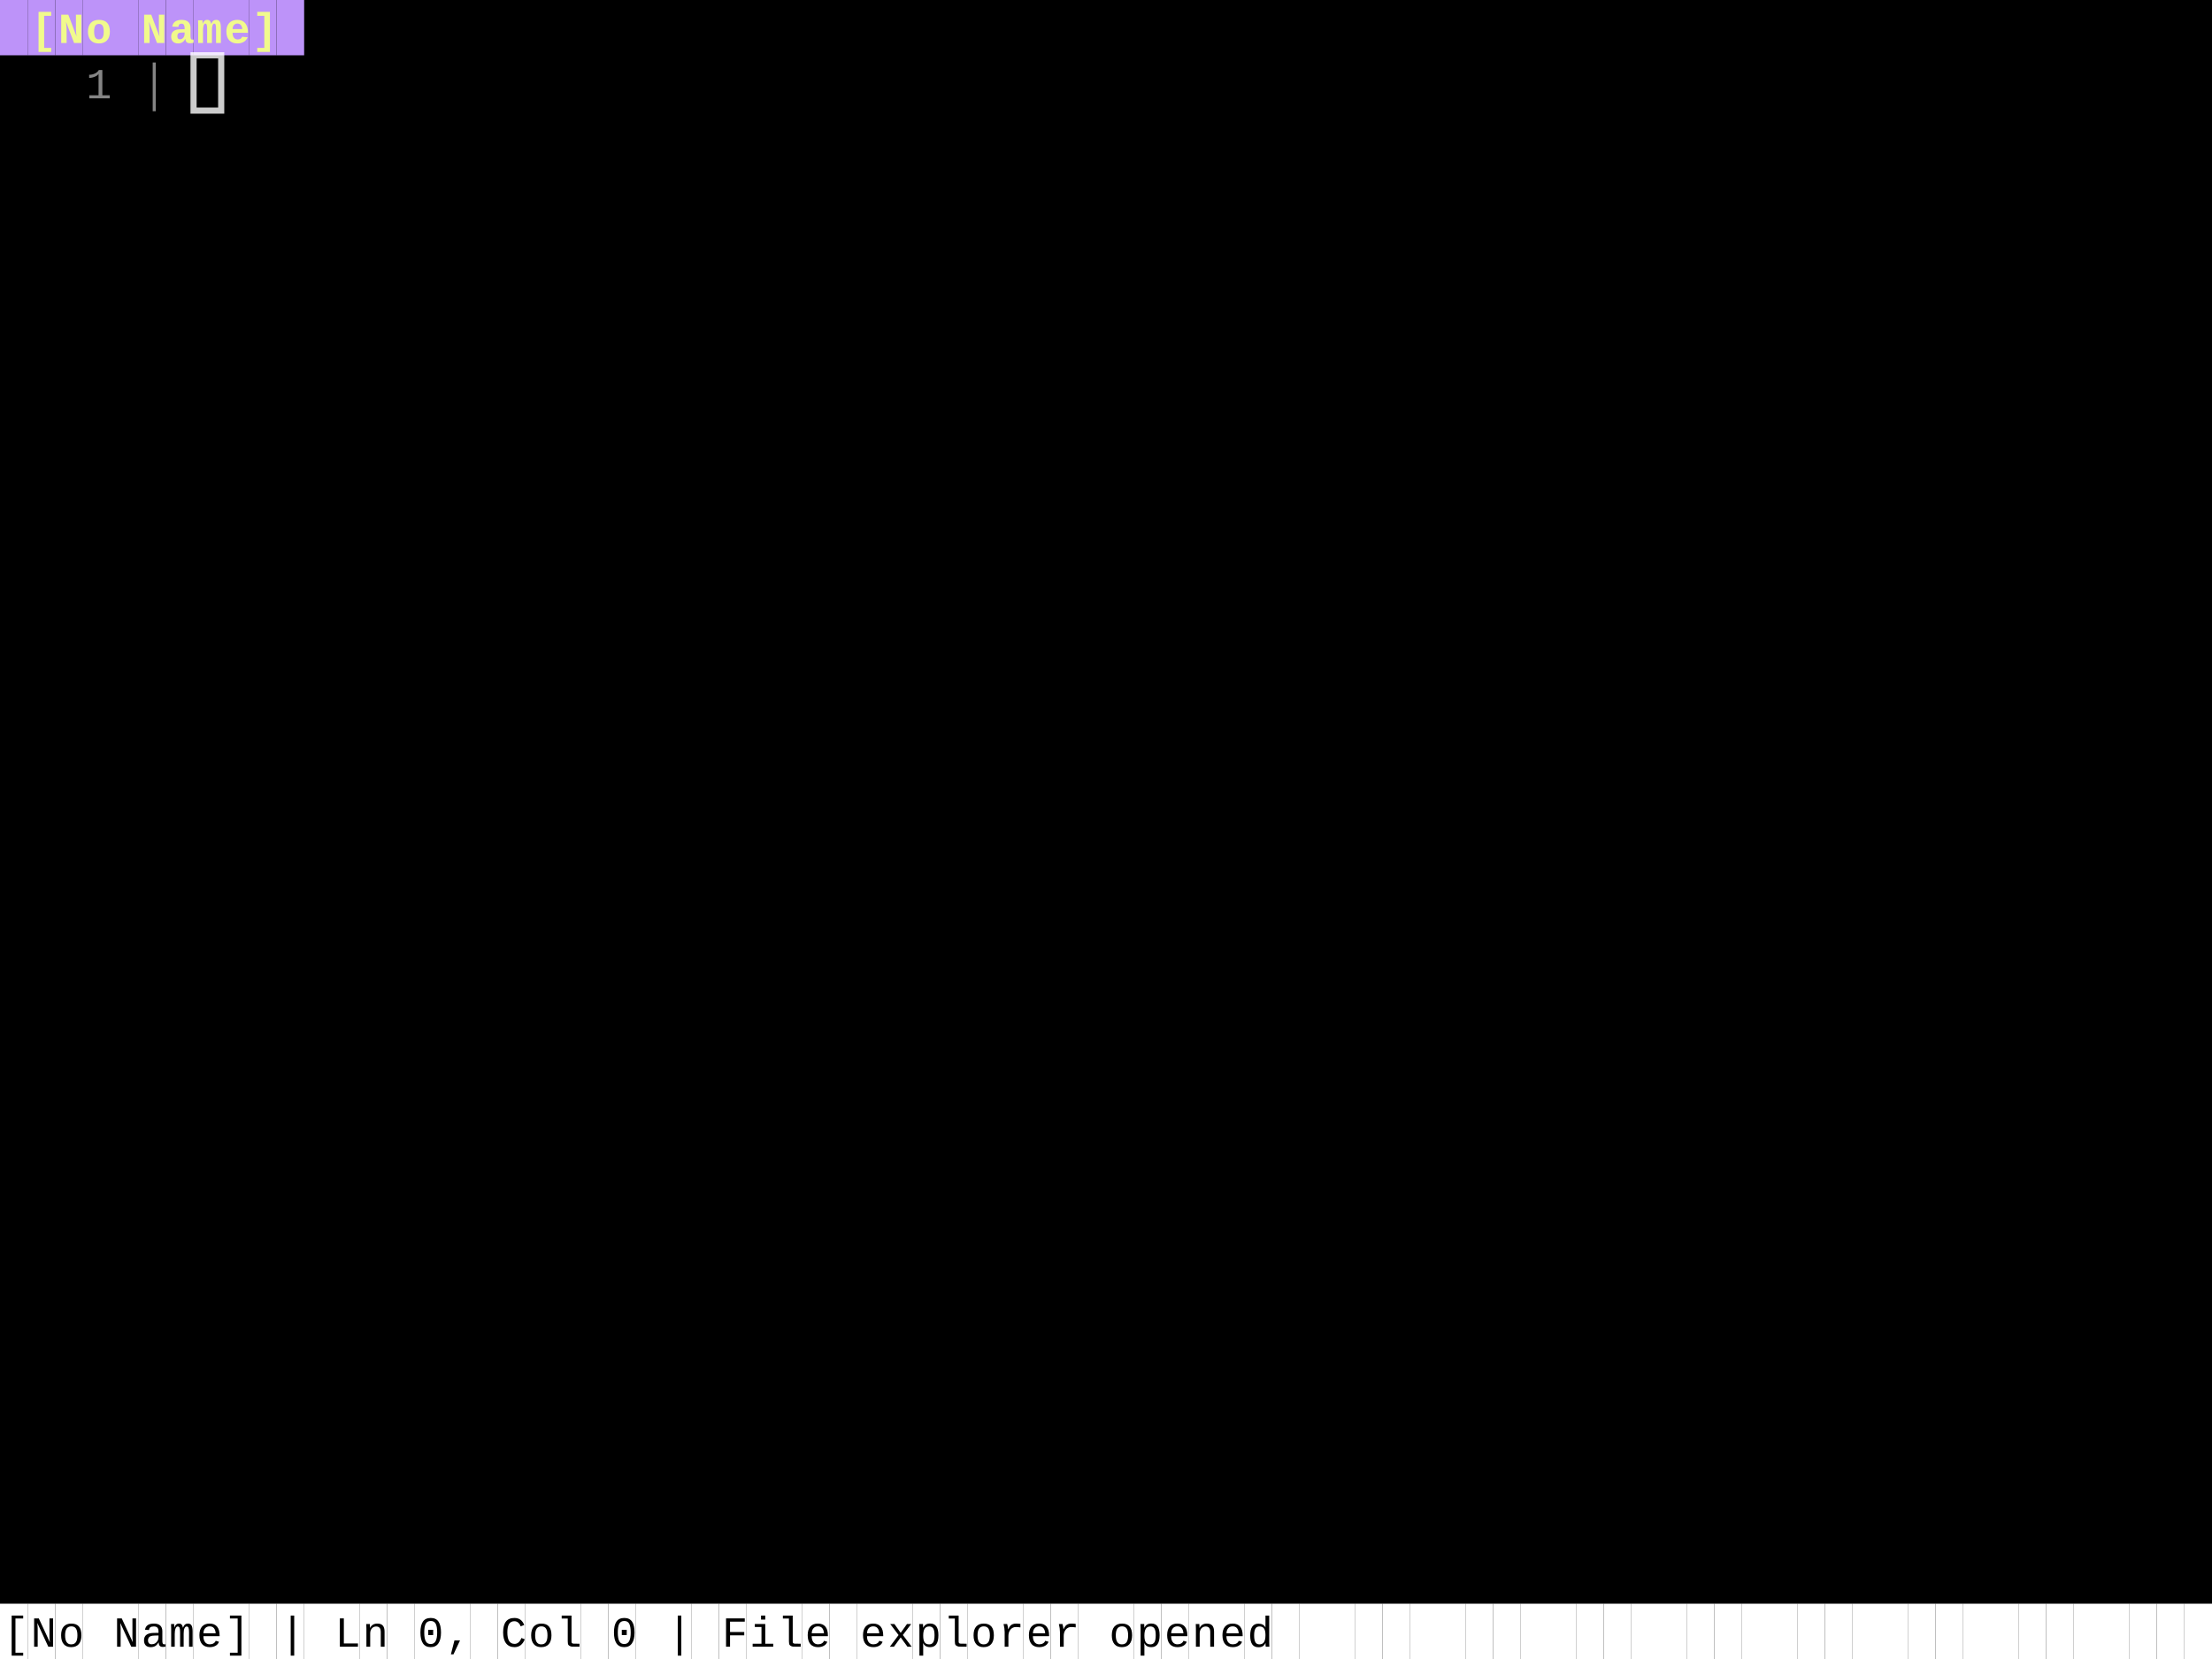
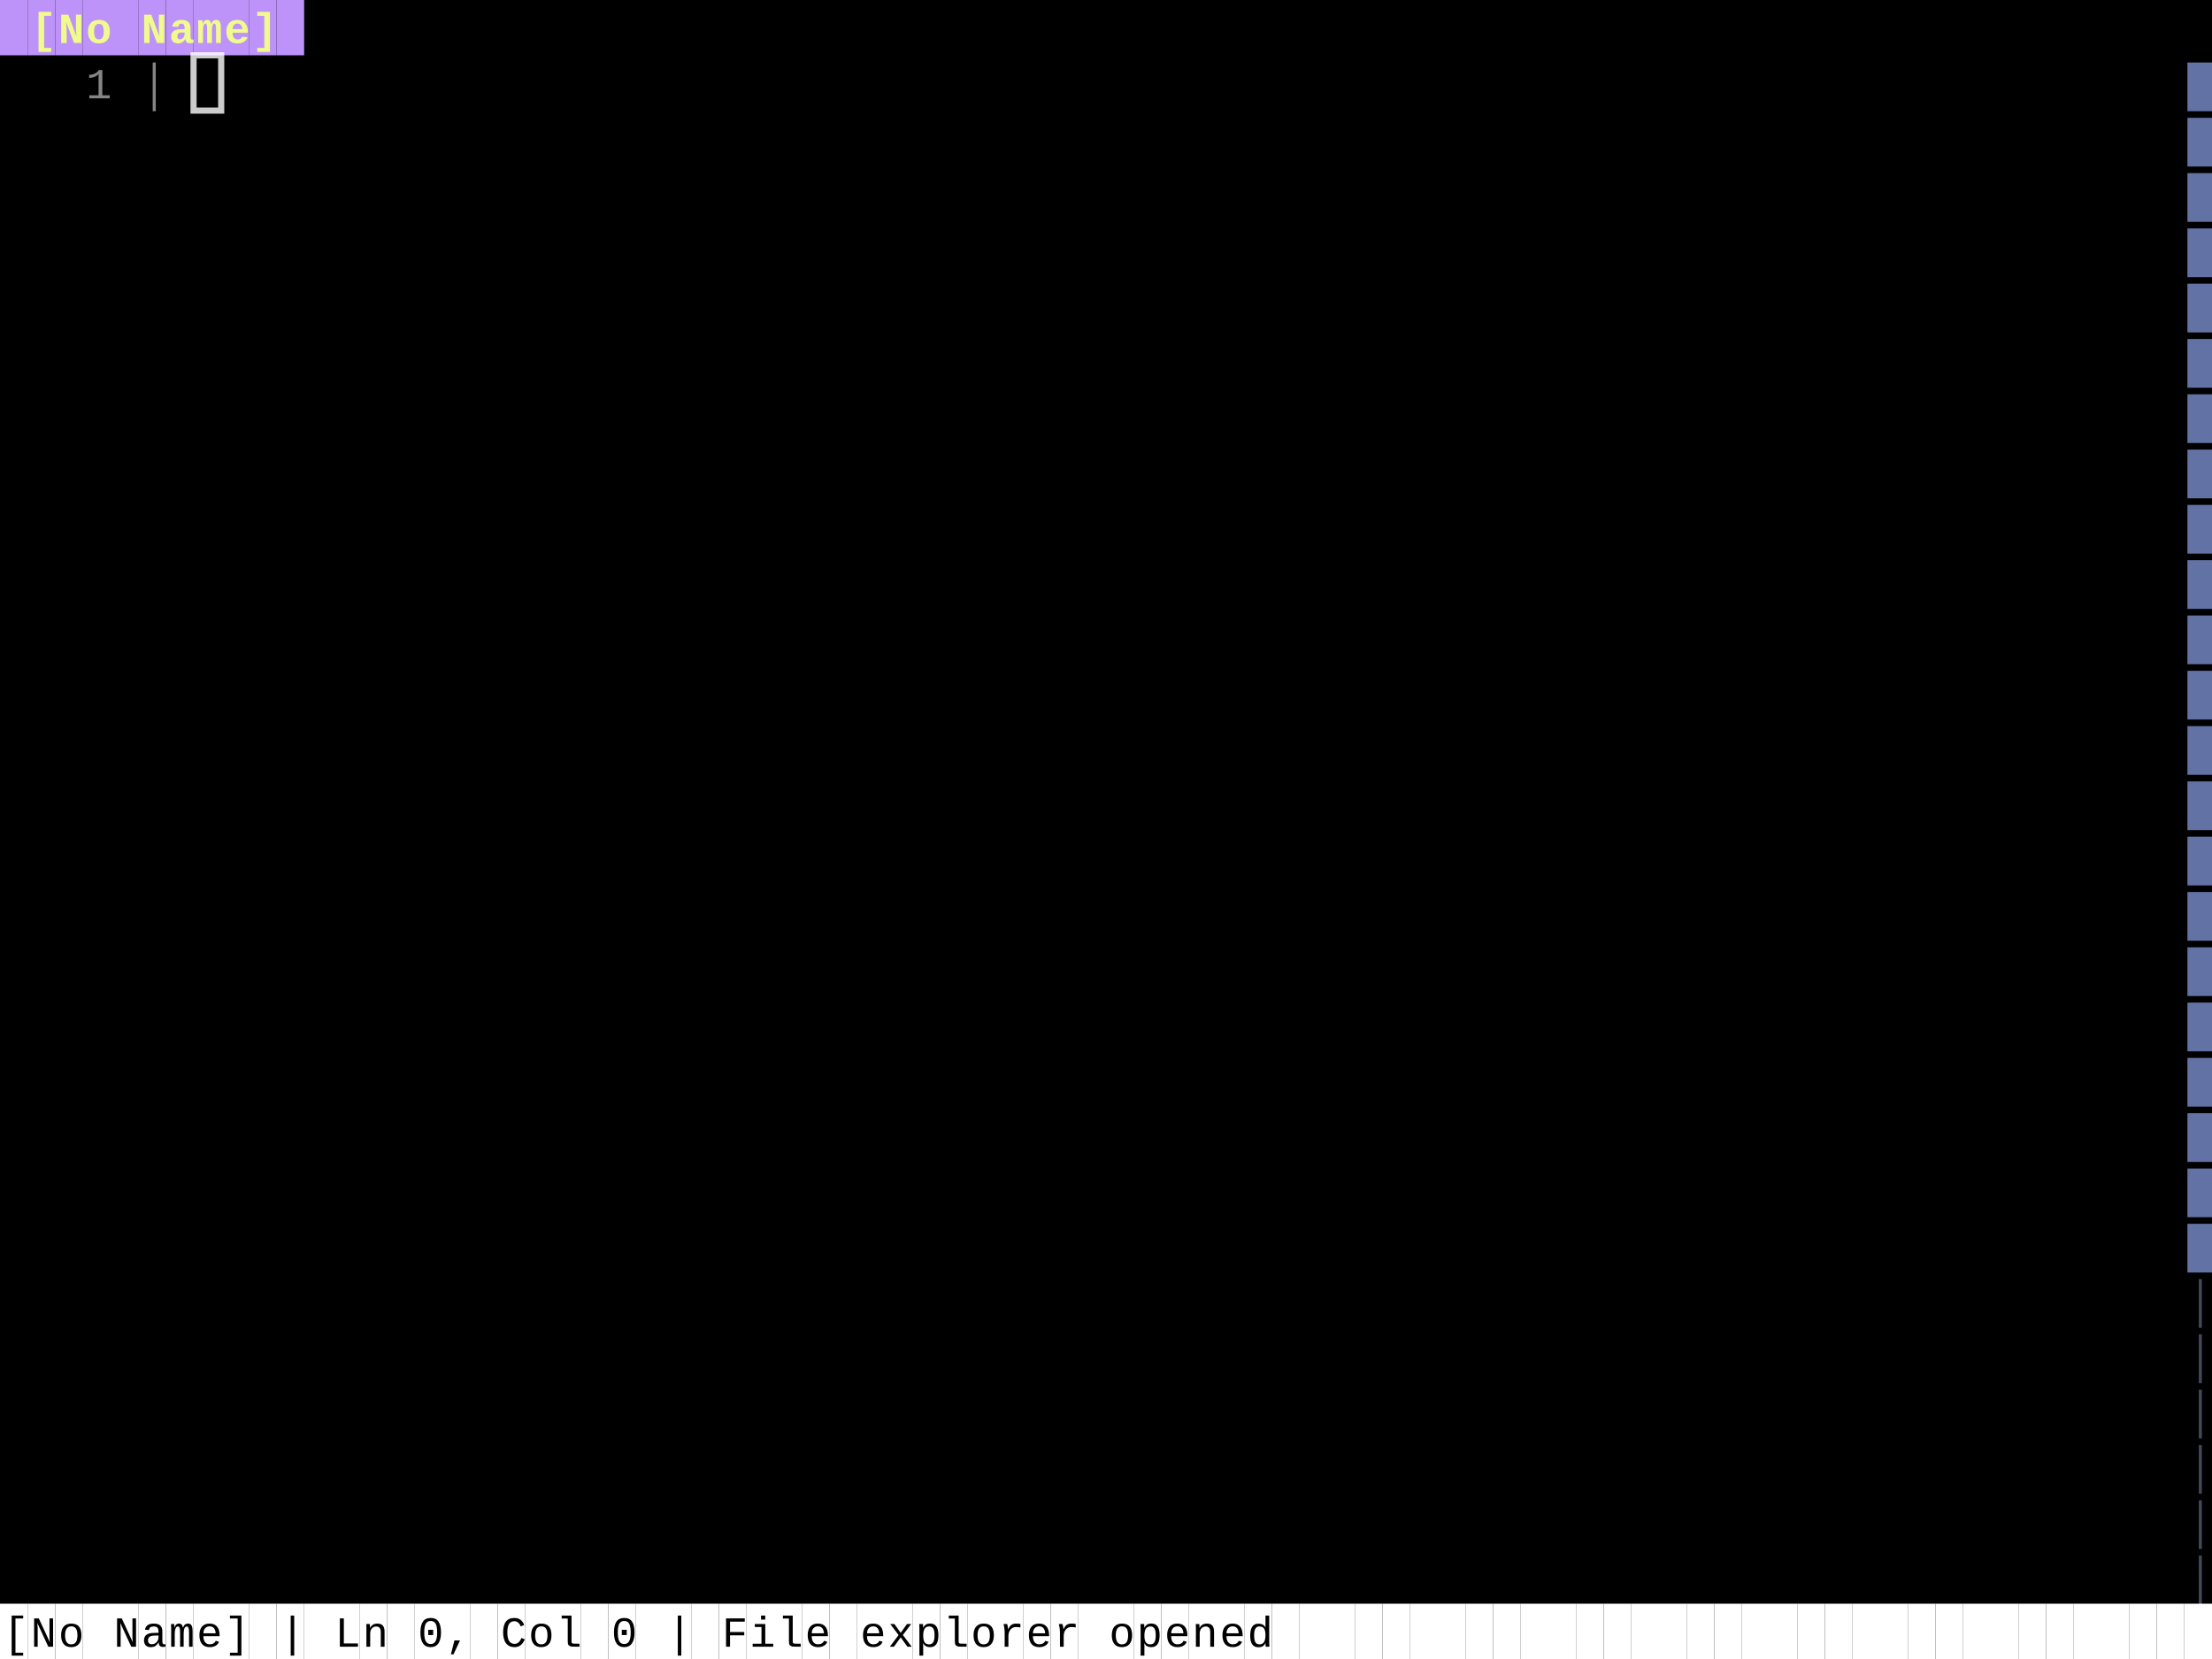
<svg xmlns="http://www.w3.org/2000/svg" width="720" height="540" viewBox="0 0 720 540">
  <style>
    .terminal { font-family: 'Courier New', 'Consolas', monospace; font-size: 14px; white-space: pre; }
</style>
  <rect width="100%" height="100%" fill="#000000" />
  <rect x="0" y="0" width="9" height="18" fill="#bd93f9" />
  <rect x="9" y="0" width="9" height="18" fill="#bd93f9" />
  <text x="10" y="14" fill="#f1fa8c" class="terminal" style="font-weight:bold;">[</text>
  <rect x="18" y="0" width="9" height="18" fill="#bd93f9" />
  <text x="19" y="14" fill="#f1fa8c" class="terminal" style="font-weight:bold;">N</text>
  <rect x="27" y="0" width="9" height="18" fill="#bd93f9" />
  <text x="28" y="14" fill="#f1fa8c" class="terminal" style="font-weight:bold;">o</text>
  <rect x="36" y="0" width="9" height="18" fill="#bd93f9" />
  <rect x="45" y="0" width="9" height="18" fill="#bd93f9" />
  <text x="46" y="14" fill="#f1fa8c" class="terminal" style="font-weight:bold;">N</text>
  <rect x="54" y="0" width="9" height="18" fill="#bd93f9" />
  <text x="55" y="14" fill="#f1fa8c" class="terminal" style="font-weight:bold;">a</text>
  <rect x="63" y="0" width="9" height="18" fill="#bd93f9" />
  <text x="64" y="14" fill="#f1fa8c" class="terminal" style="font-weight:bold;">m</text>
  <rect x="72" y="0" width="9" height="18" fill="#bd93f9" />
  <text x="73" y="14" fill="#f1fa8c" class="terminal" style="font-weight:bold;">e</text>
  <rect x="81" y="0" width="9" height="18" fill="#bd93f9" />
  <text x="82" y="14" fill="#f1fa8c" class="terminal" style="font-weight:bold;">]</text>
  <rect x="90" y="0" width="9" height="18" fill="#bd93f9" />
  <text x="28" y="32" fill="#858585" class="terminal" style="">1</text>
  <text x="46" y="32" fill="#858585" class="terminal" style="">│</text>
+   <text x="712" y="32" fill="#6272a4" class="terminal" style="">█</text>
+   <text x="712" y="50" fill="#6272a4" class="terminal" style="">█</text>
+   <text x="712" y="68" fill="#6272a4" class="terminal" style="">█</text>
+   <text x="712" y="86" fill="#6272a4" class="terminal" style="">█</text>
+   <text x="712" y="104" fill="#6272a4" class="terminal" style="">█</text>
+   <text x="712" y="122" fill="#6272a4" class="terminal" style="">█</text>
+   <text x="712" y="140" fill="#6272a4" class="terminal" style="">█</text>
+   <text x="712" y="158" fill="#6272a4" class="terminal" style="">█</text>
+   <text x="712" y="176" fill="#6272a4" class="terminal" style="">█</text>
+   <text x="712" y="194" fill="#6272a4" class="terminal" style="">█</text>
+   <text x="712" y="212" fill="#6272a4" class="terminal" style="">█</text>
+   <text x="712" y="230" fill="#6272a4" class="terminal" style="">█</text>
+   <text x="712" y="248" fill="#6272a4" class="terminal" style="">█</text>
+   <text x="712" y="266" fill="#6272a4" class="terminal" style="">█</text>
+   <text x="712" y="284" fill="#6272a4" class="terminal" style="">█</text>
+   <text x="712" y="302" fill="#6272a4" class="terminal" style="">█</text>
+   <text x="712" y="320" fill="#6272a4" class="terminal" style="">█</text>
+   <text x="712" y="338" fill="#6272a4" class="terminal" style="">█</text>
+   <text x="712" y="356" fill="#6272a4" class="terminal" style="">█</text>
+   <text x="712" y="374" fill="#6272a4" class="terminal" style="">█</text>
+   <text x="712" y="392" fill="#6272a4" class="terminal" style="">█</text>
+   <text x="712" y="410" fill="#6272a4" class="terminal" style="">█</text>
+   <text x="712" y="428" fill="#44475a" class="terminal" style="">│</text>
+   <text x="712" y="446" fill="#44475a" class="terminal" style="">│</text>
+   <text x="712" y="464" fill="#44475a" class="terminal" style="">│</text>
+   <text x="712" y="482" fill="#44475a" class="terminal" style="">│</text>
+   <text x="712" y="500" fill="#44475a" class="terminal" style="">│</text>
+   <text x="712" y="518" fill="#44475a" class="terminal" style="">│</text>
  <rect x="0" y="522" width="9" height="18" fill="#ffffff" />
  <text x="1" y="536" fill="#000000" class="terminal" style="">[</text>
  <rect x="9" y="522" width="9" height="18" fill="#ffffff" />
  <text x="10" y="536" fill="#000000" class="terminal" style="">N</text>
  <rect x="18" y="522" width="9" height="18" fill="#ffffff" />
  <text x="19" y="536" fill="#000000" class="terminal" style="">o</text>
  <rect x="27" y="522" width="9" height="18" fill="#ffffff" />
  <rect x="36" y="522" width="9" height="18" fill="#ffffff" />
  <text x="37" y="536" fill="#000000" class="terminal" style="">N</text>
  <rect x="45" y="522" width="9" height="18" fill="#ffffff" />
  <text x="46" y="536" fill="#000000" class="terminal" style="">a</text>
  <rect x="54" y="522" width="9" height="18" fill="#ffffff" />
  <text x="55" y="536" fill="#000000" class="terminal" style="">m</text>
  <rect x="63" y="522" width="9" height="18" fill="#ffffff" />
  <text x="64" y="536" fill="#000000" class="terminal" style="">e</text>
  <rect x="72" y="522" width="9" height="18" fill="#ffffff" />
  <text x="73" y="536" fill="#000000" class="terminal" style="">]</text>
  <rect x="81" y="522" width="9" height="18" fill="#ffffff" />
  <rect x="90" y="522" width="9" height="18" fill="#ffffff" />
  <text x="91" y="536" fill="#000000" class="terminal" style="">|</text>
  <rect x="99" y="522" width="9" height="18" fill="#ffffff" />
  <rect x="108" y="522" width="9" height="18" fill="#ffffff" />
  <text x="109" y="536" fill="#000000" class="terminal" style="">L</text>
  <rect x="117" y="522" width="9" height="18" fill="#ffffff" />
  <text x="118" y="536" fill="#000000" class="terminal" style="">n</text>
  <rect x="126" y="522" width="9" height="18" fill="#ffffff" />
  <rect x="135" y="522" width="9" height="18" fill="#ffffff" />
  <text x="136" y="536" fill="#000000" class="terminal" style="">0</text>
  <rect x="144" y="522" width="9" height="18" fill="#ffffff" />
  <text x="145" y="536" fill="#000000" class="terminal" style="">,</text>
  <rect x="153" y="522" width="9" height="18" fill="#ffffff" />
  <rect x="162" y="522" width="9" height="18" fill="#ffffff" />
  <text x="163" y="536" fill="#000000" class="terminal" style="">C</text>
  <rect x="171" y="522" width="9" height="18" fill="#ffffff" />
  <text x="172" y="536" fill="#000000" class="terminal" style="">o</text>
  <rect x="180" y="522" width="9" height="18" fill="#ffffff" />
  <text x="181" y="536" fill="#000000" class="terminal" style="">l</text>
  <rect x="189" y="522" width="9" height="18" fill="#ffffff" />
  <rect x="198" y="522" width="9" height="18" fill="#ffffff" />
  <text x="199" y="536" fill="#000000" class="terminal" style="">0</text>
  <rect x="207" y="522" width="9" height="18" fill="#ffffff" />
  <rect x="216" y="522" width="9" height="18" fill="#ffffff" />
  <text x="217" y="536" fill="#000000" class="terminal" style="">|</text>
  <rect x="225" y="522" width="9" height="18" fill="#ffffff" />
  <rect x="234" y="522" width="9" height="18" fill="#ffffff" />
  <text x="235" y="536" fill="#000000" class="terminal" style="">F</text>
  <rect x="243" y="522" width="9" height="18" fill="#ffffff" />
  <text x="244" y="536" fill="#000000" class="terminal" style="">i</text>
  <rect x="252" y="522" width="9" height="18" fill="#ffffff" />
  <text x="253" y="536" fill="#000000" class="terminal" style="">l</text>
  <rect x="261" y="522" width="9" height="18" fill="#ffffff" />
  <text x="262" y="536" fill="#000000" class="terminal" style="">e</text>
  <rect x="270" y="522" width="9" height="18" fill="#ffffff" />
  <rect x="279" y="522" width="9" height="18" fill="#ffffff" />
  <text x="280" y="536" fill="#000000" class="terminal" style="">e</text>
  <rect x="288" y="522" width="9" height="18" fill="#ffffff" />
  <text x="289" y="536" fill="#000000" class="terminal" style="">x</text>
  <rect x="297" y="522" width="9" height="18" fill="#ffffff" />
  <text x="298" y="536" fill="#000000" class="terminal" style="">p</text>
  <rect x="306" y="522" width="9" height="18" fill="#ffffff" />
  <text x="307" y="536" fill="#000000" class="terminal" style="">l</text>
  <rect x="315" y="522" width="9" height="18" fill="#ffffff" />
  <text x="316" y="536" fill="#000000" class="terminal" style="">o</text>
  <rect x="324" y="522" width="9" height="18" fill="#ffffff" />
  <text x="325" y="536" fill="#000000" class="terminal" style="">r</text>
  <rect x="333" y="522" width="9" height="18" fill="#ffffff" />
  <text x="334" y="536" fill="#000000" class="terminal" style="">e</text>
  <rect x="342" y="522" width="9" height="18" fill="#ffffff" />
  <text x="343" y="536" fill="#000000" class="terminal" style="">r</text>
  <rect x="351" y="522" width="9" height="18" fill="#ffffff" />
  <rect x="360" y="522" width="9" height="18" fill="#ffffff" />
  <text x="361" y="536" fill="#000000" class="terminal" style="">o</text>
  <rect x="369" y="522" width="9" height="18" fill="#ffffff" />
  <text x="370" y="536" fill="#000000" class="terminal" style="">p</text>
  <rect x="378" y="522" width="9" height="18" fill="#ffffff" />
  <text x="379" y="536" fill="#000000" class="terminal" style="">e</text>
  <rect x="387" y="522" width="9" height="18" fill="#ffffff" />
  <text x="388" y="536" fill="#000000" class="terminal" style="">n</text>
  <rect x="396" y="522" width="9" height="18" fill="#ffffff" />
  <text x="397" y="536" fill="#000000" class="terminal" style="">e</text>
  <rect x="405" y="522" width="9" height="18" fill="#ffffff" />
  <text x="406" y="536" fill="#000000" class="terminal" style="">d</text>
  <rect x="414" y="522" width="9" height="18" fill="#ffffff" />
  <rect x="423" y="522" width="9" height="18" fill="#ffffff" />
  <rect x="432" y="522" width="9" height="18" fill="#ffffff" />
  <rect x="441" y="522" width="9" height="18" fill="#ffffff" />
  <rect x="450" y="522" width="9" height="18" fill="#ffffff" />
  <rect x="459" y="522" width="9" height="18" fill="#ffffff" />
  <rect x="468" y="522" width="9" height="18" fill="#ffffff" />
  <rect x="477" y="522" width="9" height="18" fill="#ffffff" />
  <rect x="486" y="522" width="9" height="18" fill="#ffffff" />
  <rect x="495" y="522" width="9" height="18" fill="#ffffff" />
  <rect x="504" y="522" width="9" height="18" fill="#ffffff" />
  <rect x="513" y="522" width="9" height="18" fill="#ffffff" />
  <rect x="522" y="522" width="9" height="18" fill="#ffffff" />
  <rect x="531" y="522" width="9" height="18" fill="#ffffff" />
  <rect x="540" y="522" width="9" height="18" fill="#ffffff" />
  <rect x="549" y="522" width="9" height="18" fill="#ffffff" />
  <rect x="558" y="522" width="9" height="18" fill="#ffffff" />
  <rect x="567" y="522" width="9" height="18" fill="#ffffff" />
  <rect x="576" y="522" width="9" height="18" fill="#ffffff" />
  <rect x="585" y="522" width="9" height="18" fill="#ffffff" />
  <rect x="594" y="522" width="9" height="18" fill="#ffffff" />
  <rect x="603" y="522" width="9" height="18" fill="#ffffff" />
  <rect x="612" y="522" width="9" height="18" fill="#ffffff" />
  <rect x="621" y="522" width="9" height="18" fill="#ffffff" />
  <rect x="630" y="522" width="9" height="18" fill="#ffffff" />
  <rect x="639" y="522" width="9" height="18" fill="#ffffff" />
  <rect x="648" y="522" width="9" height="18" fill="#ffffff" />
  <rect x="657" y="522" width="9" height="18" fill="#ffffff" />
  <rect x="666" y="522" width="9" height="18" fill="#ffffff" />
  <rect x="675" y="522" width="9" height="18" fill="#ffffff" />
  <rect x="684" y="522" width="9" height="18" fill="#ffffff" />
  <rect x="693" y="522" width="9" height="18" fill="#ffffff" />
  <rect x="702" y="522" width="9" height="18" fill="#ffffff" />
  <rect x="711" y="522" width="9" height="18" fill="#ffffff" />
  <rect x="63" y="18" width="9" height="18" fill="none" stroke="#ffffff" stroke-width="2" opacity="0.8" />
</svg>
